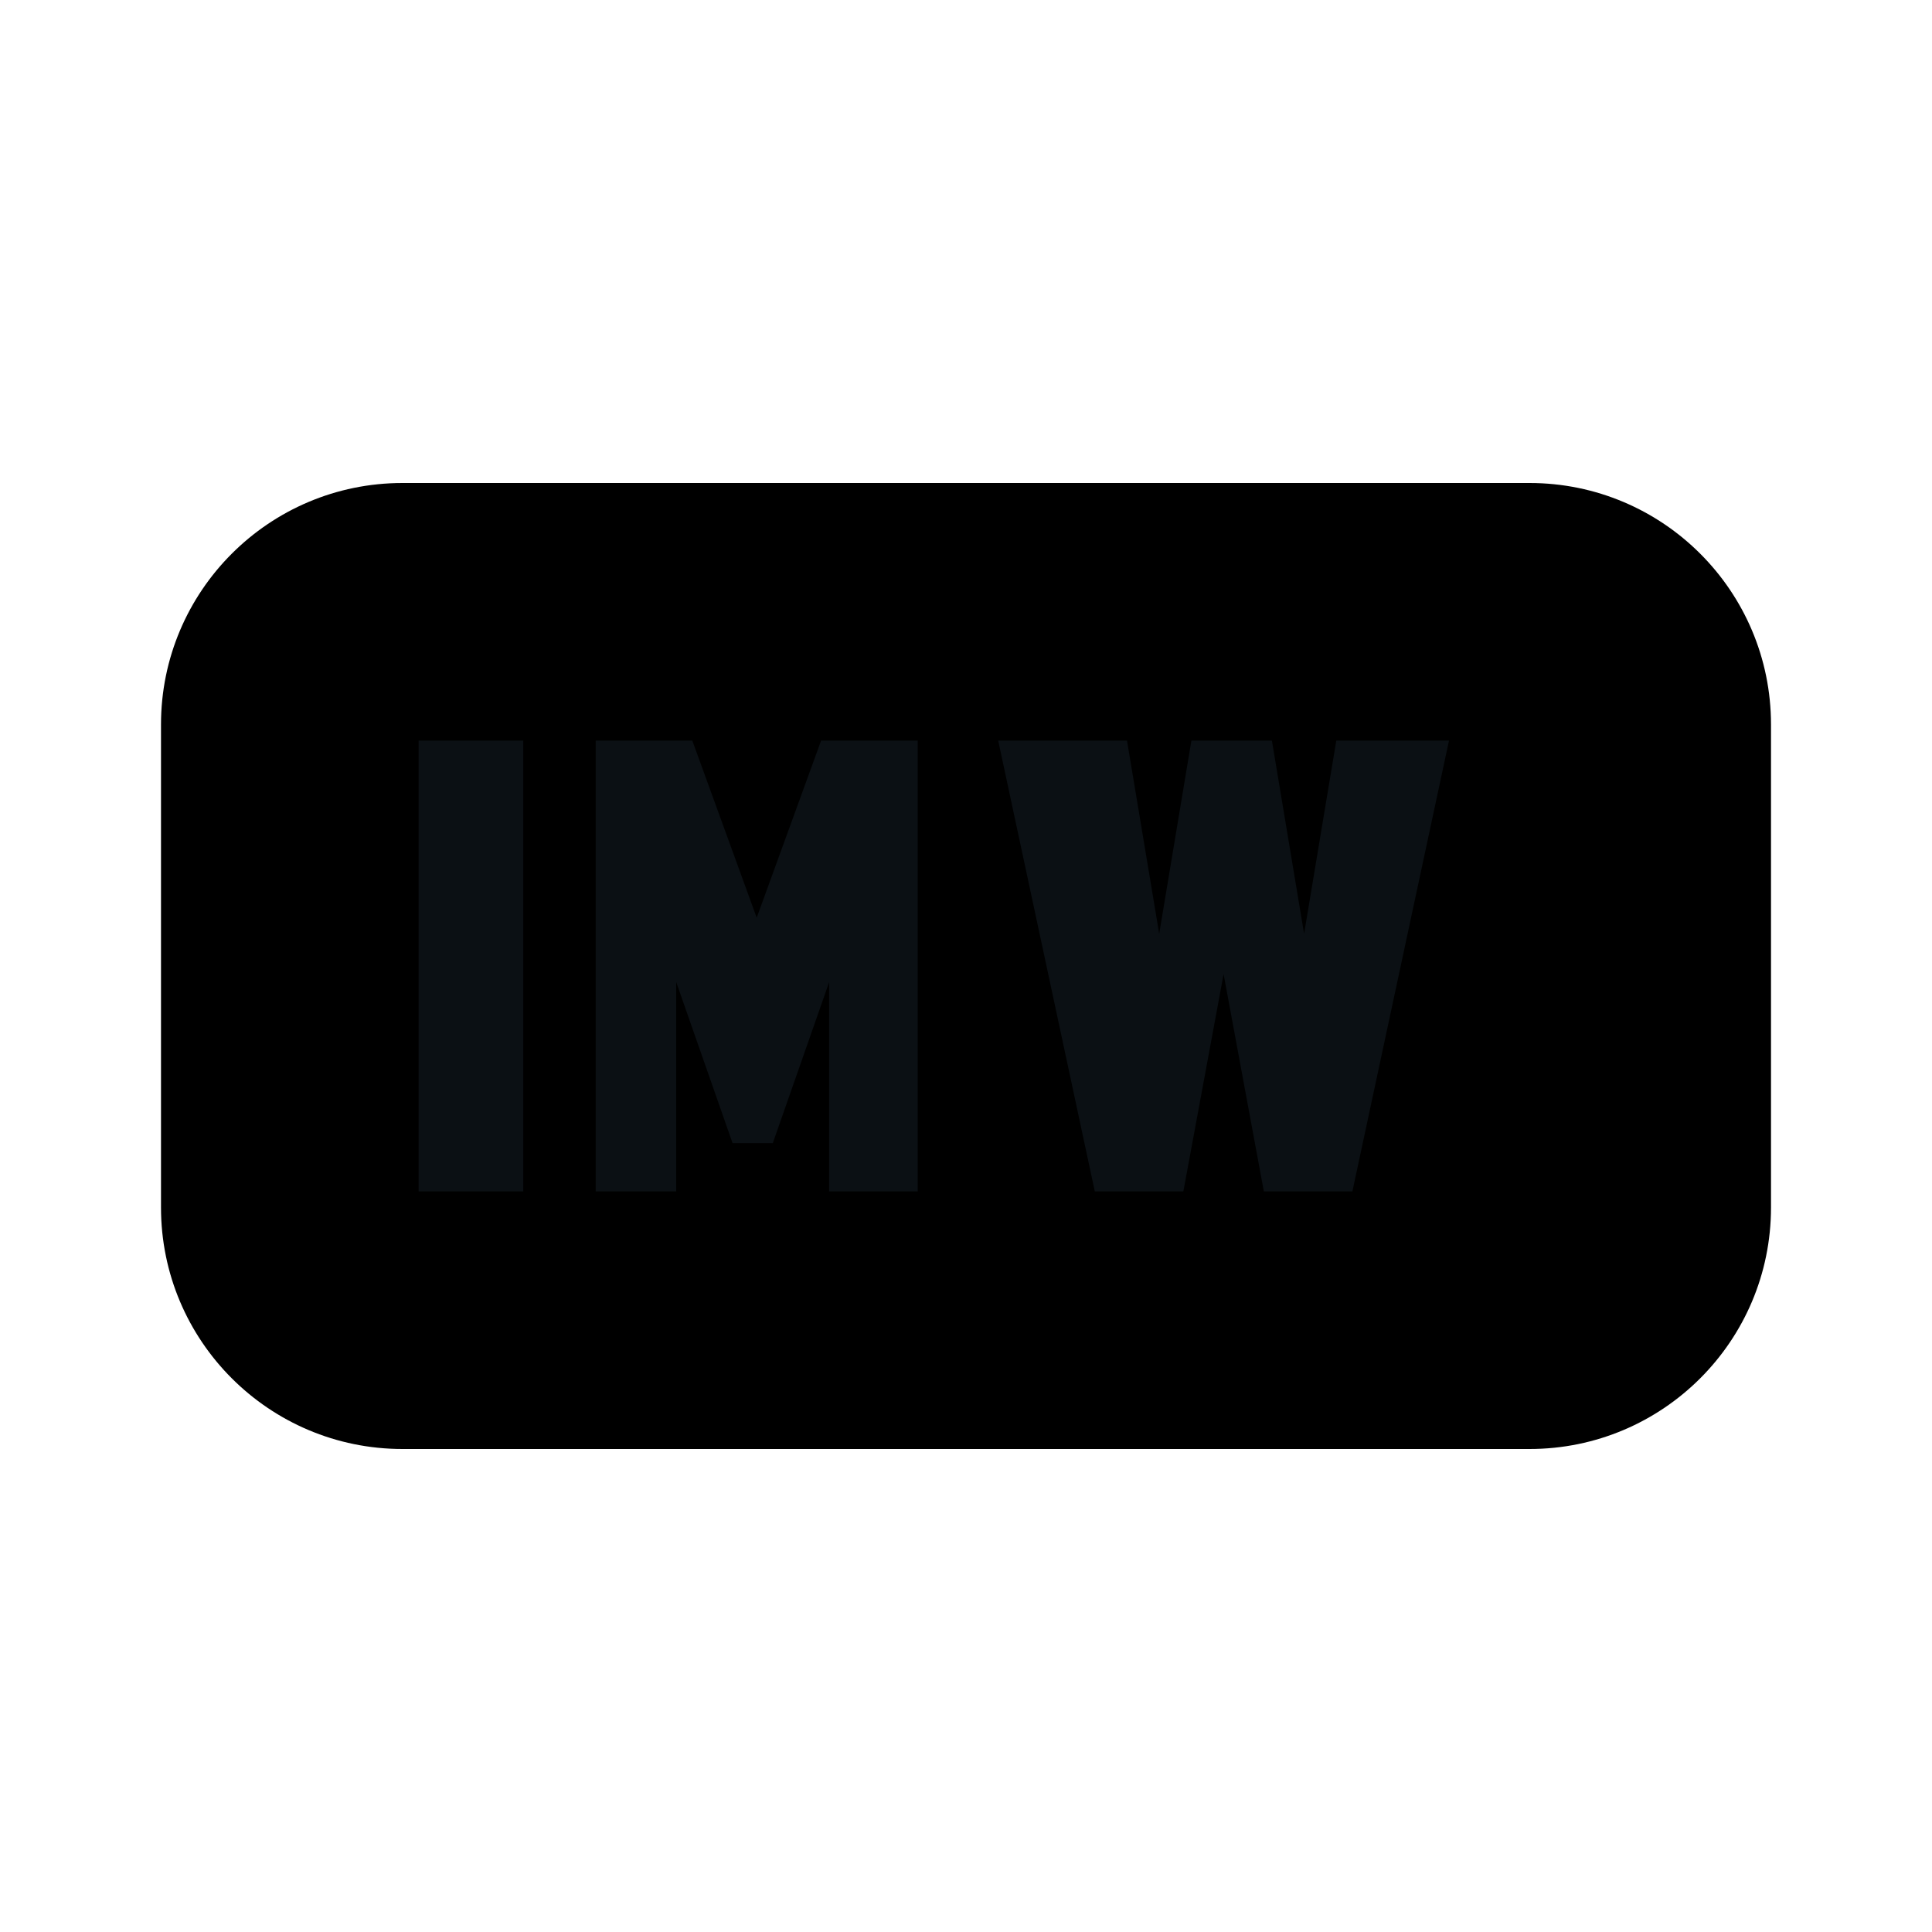
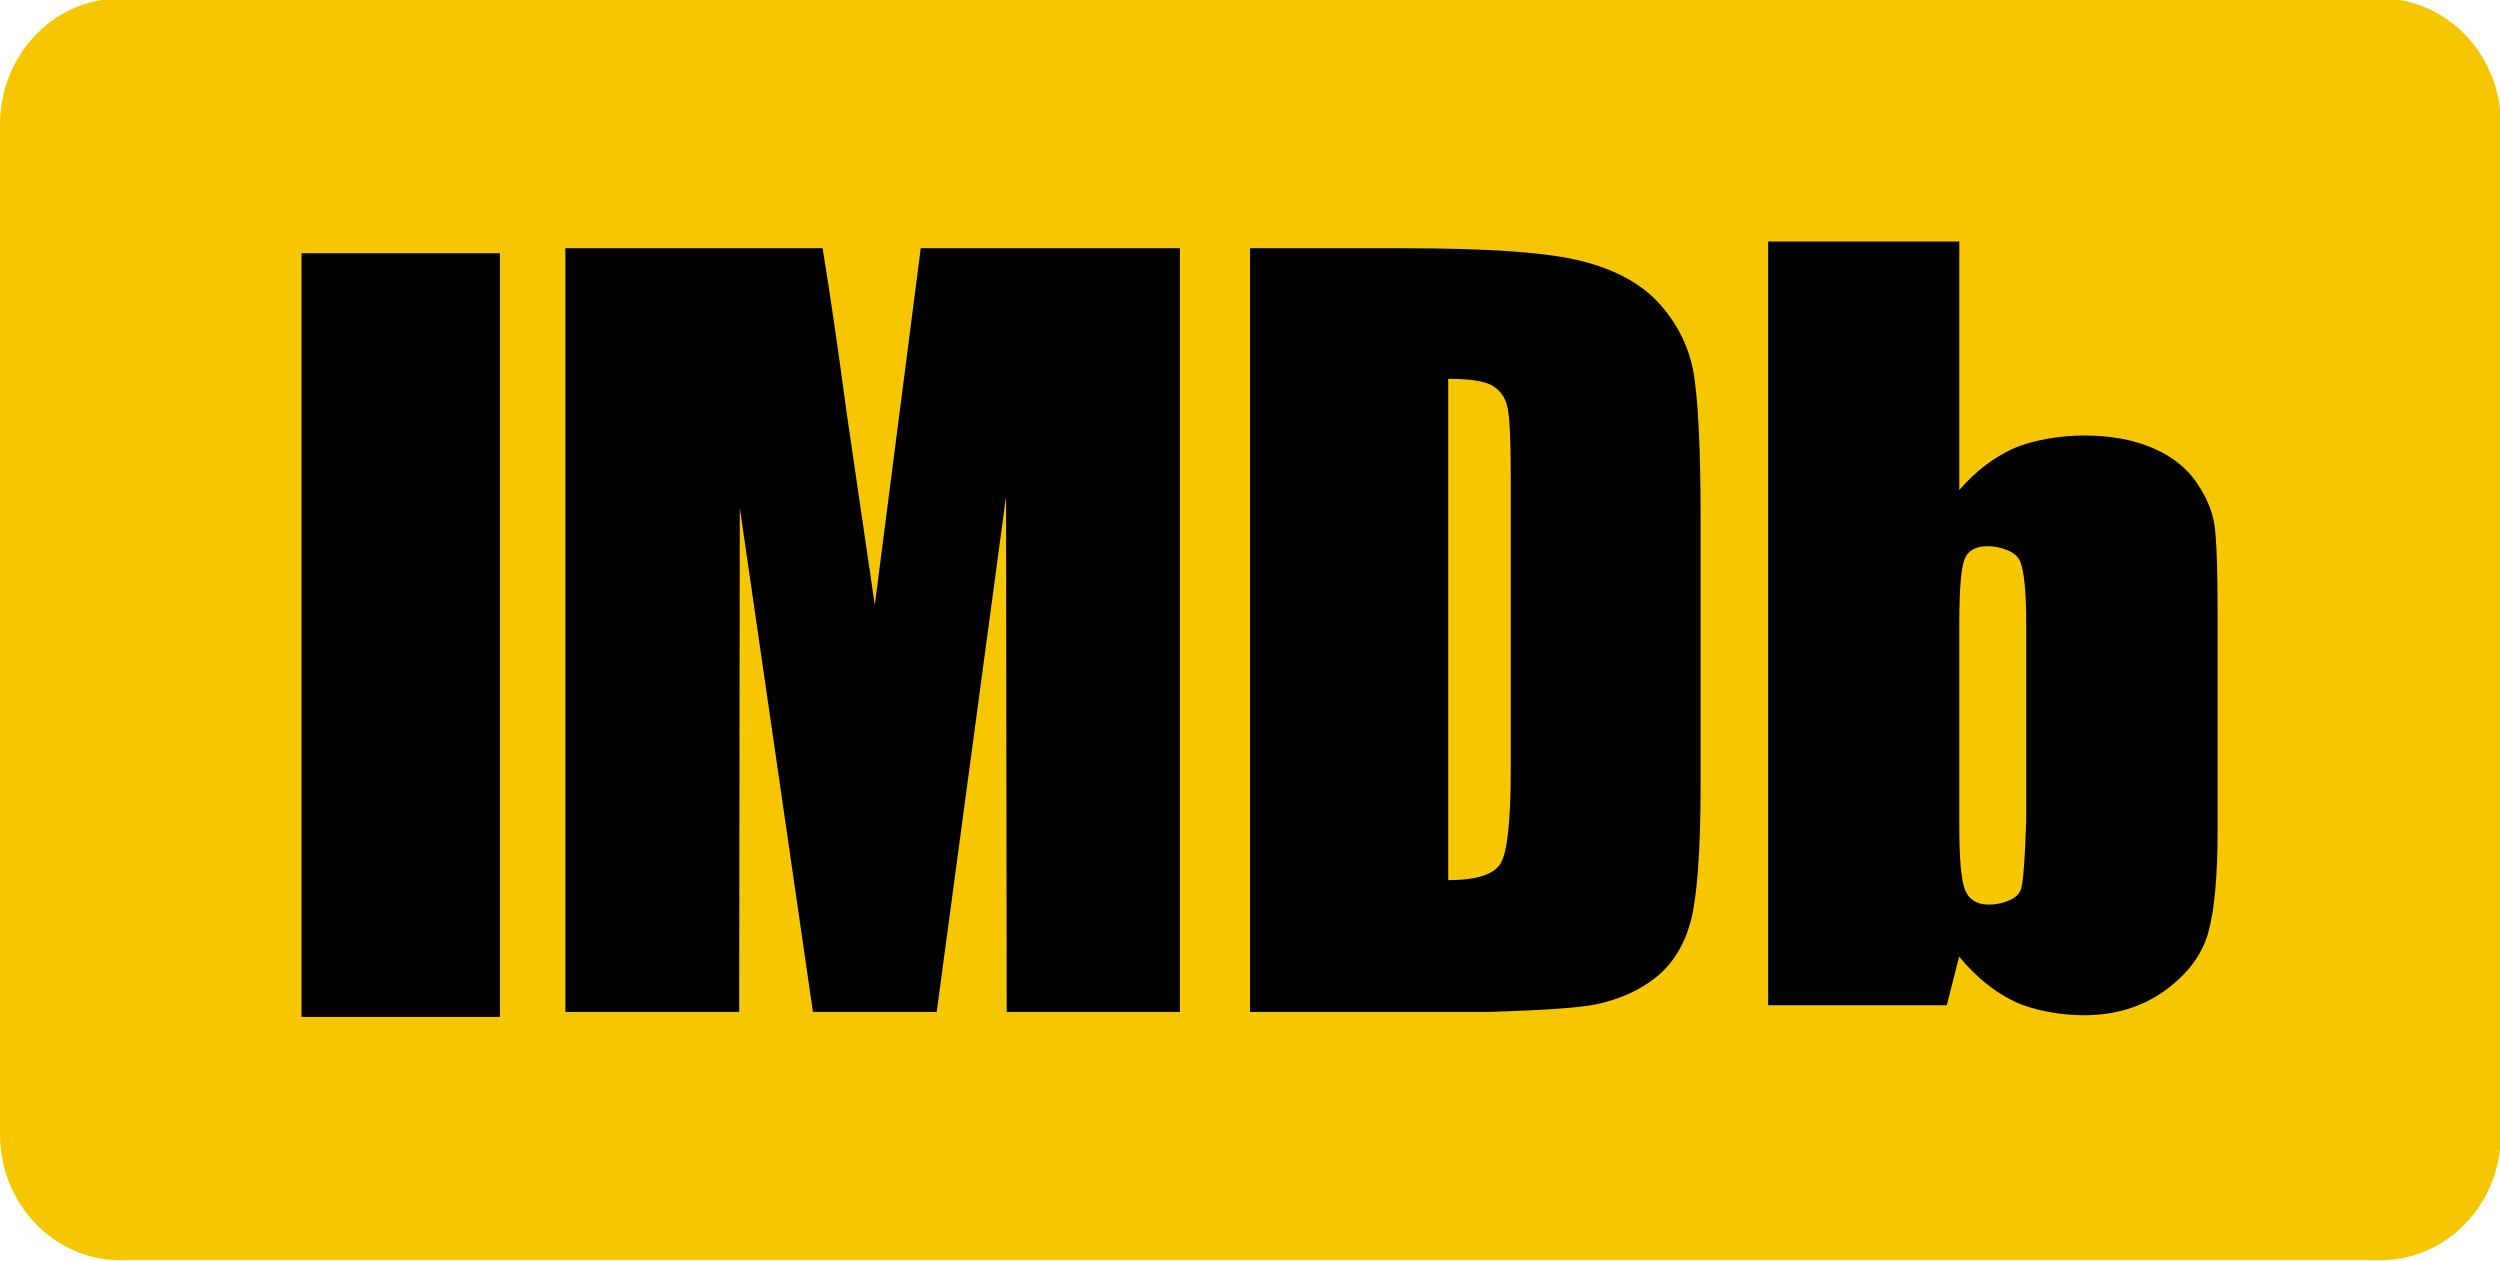
- <svg xmlns="http://www.w3.org/2000/svg" viewBox="0 0 24 24" aria-hidden="true">
-   <rect x="2" y="6" width="20" height="12" rx="3" fill="currentColor" />
-   <path d="M5.2 9.2h1.3v5.6H5.2V9.2zm2.2 0h1.2l.8 2.2.8-2.2h1.2v5.6h-1.1v-2.6l-.7 2h-.5l-.7-2v2.6H7.4V9.2zm5 0H14l.4 2.4.4-2.4h1l.4 2.4.4-2.4h1.4l-1.2 5.6h-1.1l-.5-2.7-.5 2.7h-1.1l-1.2-5.6z" fill="#0b1014" />
+ <svg xmlns="http://www.w3.org/2000/svg" viewBox="0 0 575 289.83" preserveAspectRatio="xMidYMid meet" aria-hidden="true">
+   <path fill="#f6c700" d="M575 24.91C573.44 12.15 563.97 1.98 551.91 0C499.05 0 76.18 0 23.32 0C10.11 2.17 0 14.16 0 28.61C0 51.84 0 237.64 0 260.86C0 276.86 12.37 289.83 27.64 289.83C79.63 289.83 495.6 289.83 547.59 289.83C561.65 289.83 573.26 278.82 575 264.57C575 216.64 575 48.87 575 24.91Z" />
+   <path fill="#000000" d="M69.35 58.24L114.98 58.24L114.98 233.89L69.35 233.89L69.35 58.24Z" />
+   <path fill="#000000" d="M201.2 139.15C197.28 112.38 195.1 97.5 194.67 94.53C192.76 80.2 190.94 67.73 189.2 57.09C185.25 57.09 165.54 57.09 130.04 57.09L130.04 232.74L170.01 232.74L170.15 116.76L186.97 232.74L215.44 232.74L231.39 114.18L231.54 232.74L271.38 232.74L271.38 57.09L211.77 57.09L201.2 139.15Z" />
+   <path fill="#000000" d="M346.71 93.63C347.21 95.87 347.47 100.95 347.47 108.89C347.47 115.7 347.47 170.18 347.47 176.99C347.47 188.68 346.71 195.84 345.2 198.48C343.68 201.12 339.64 202.43 333.09 202.43C333.09 190.9 333.09 98.66 333.09 87.13C338.06 87.13 341.45 87.66 343.25 88.7C345.05 89.75 346.21 91.39 346.71 93.63ZM367.32 230.95C372.75 229.76 377.31 227.66 381.01 224.67C384.7 221.67 387.29 217.52 388.77 212.21C390.26 206.91 391.14 196.38 391.14 180.63C391.14 174.47 391.14 125.12 391.14 118.95C391.14 102.33 390.49 91.19 389.48 85.53C388.46 79.86 385.93 74.71 381.88 70.09C377.82 65.47 371.9 62.15 364.12 60.13C356.33 58.11 343.63 57.09 321.54 57.09C319.27 57.09 307.93 57.09 287.5 57.09L287.5 232.74L342.78 232.74C355.52 232.34 363.7 231.75 367.32 230.95Z" />
+   <path fill="#000000" d="M464.76 204.7C463.92 206.93 460.24 208.06 457.46 208.06C454.74 208.06 452.93 206.98 452.01 204.81C451.09 202.65 450.64 197.72 450.64 190C450.64 185.36 450.64 148.22 450.64 143.58C450.64 135.58 451.04 130.59 451.85 128.6C452.65 126.63 454.41 125.63 457.13 125.63C459.91 125.63 463.64 126.76 464.6 129.03C465.55 131.3 466.03 136.15 466.03 143.58C466.03 146.58 466.03 161.58 466.03 188.59C465.74 197.84 465.32 203.21 464.76 204.7ZM406.68 231.21L447.76 231.21C449.47 224.5 450.41 220.77 450.6 220.02C454.32 224.52 458.41 227.9 462.9 230.14C467.37 232.39 474.06 233.51 479.24 233.51C486.45 233.51 492.67 231.62 497.92 227.83C503.16 224.05 506.5 219.57 507.92 214.42C509.34 209.26 510.05 201.42 510.05 190.88C510.05 185.95 510.05 146.53 510.05 141.6C510.05 131 509.81 124.08 509.34 120.83C508.87 117.58 507.47 114.27 505.14 110.88C502.81 107.49 499.42 104.86 494.98 102.98C490.54 101.1 485.3 100.16 479.26 100.16C474.01 100.16 467.29 101.21 462.81 103.28C458.34 105.35 454.28 108.49 450.64 112.7C450.64 108.89 450.64 89.85 450.64 55.56L406.68 55.56L406.68 231.21Z" />
</svg>
